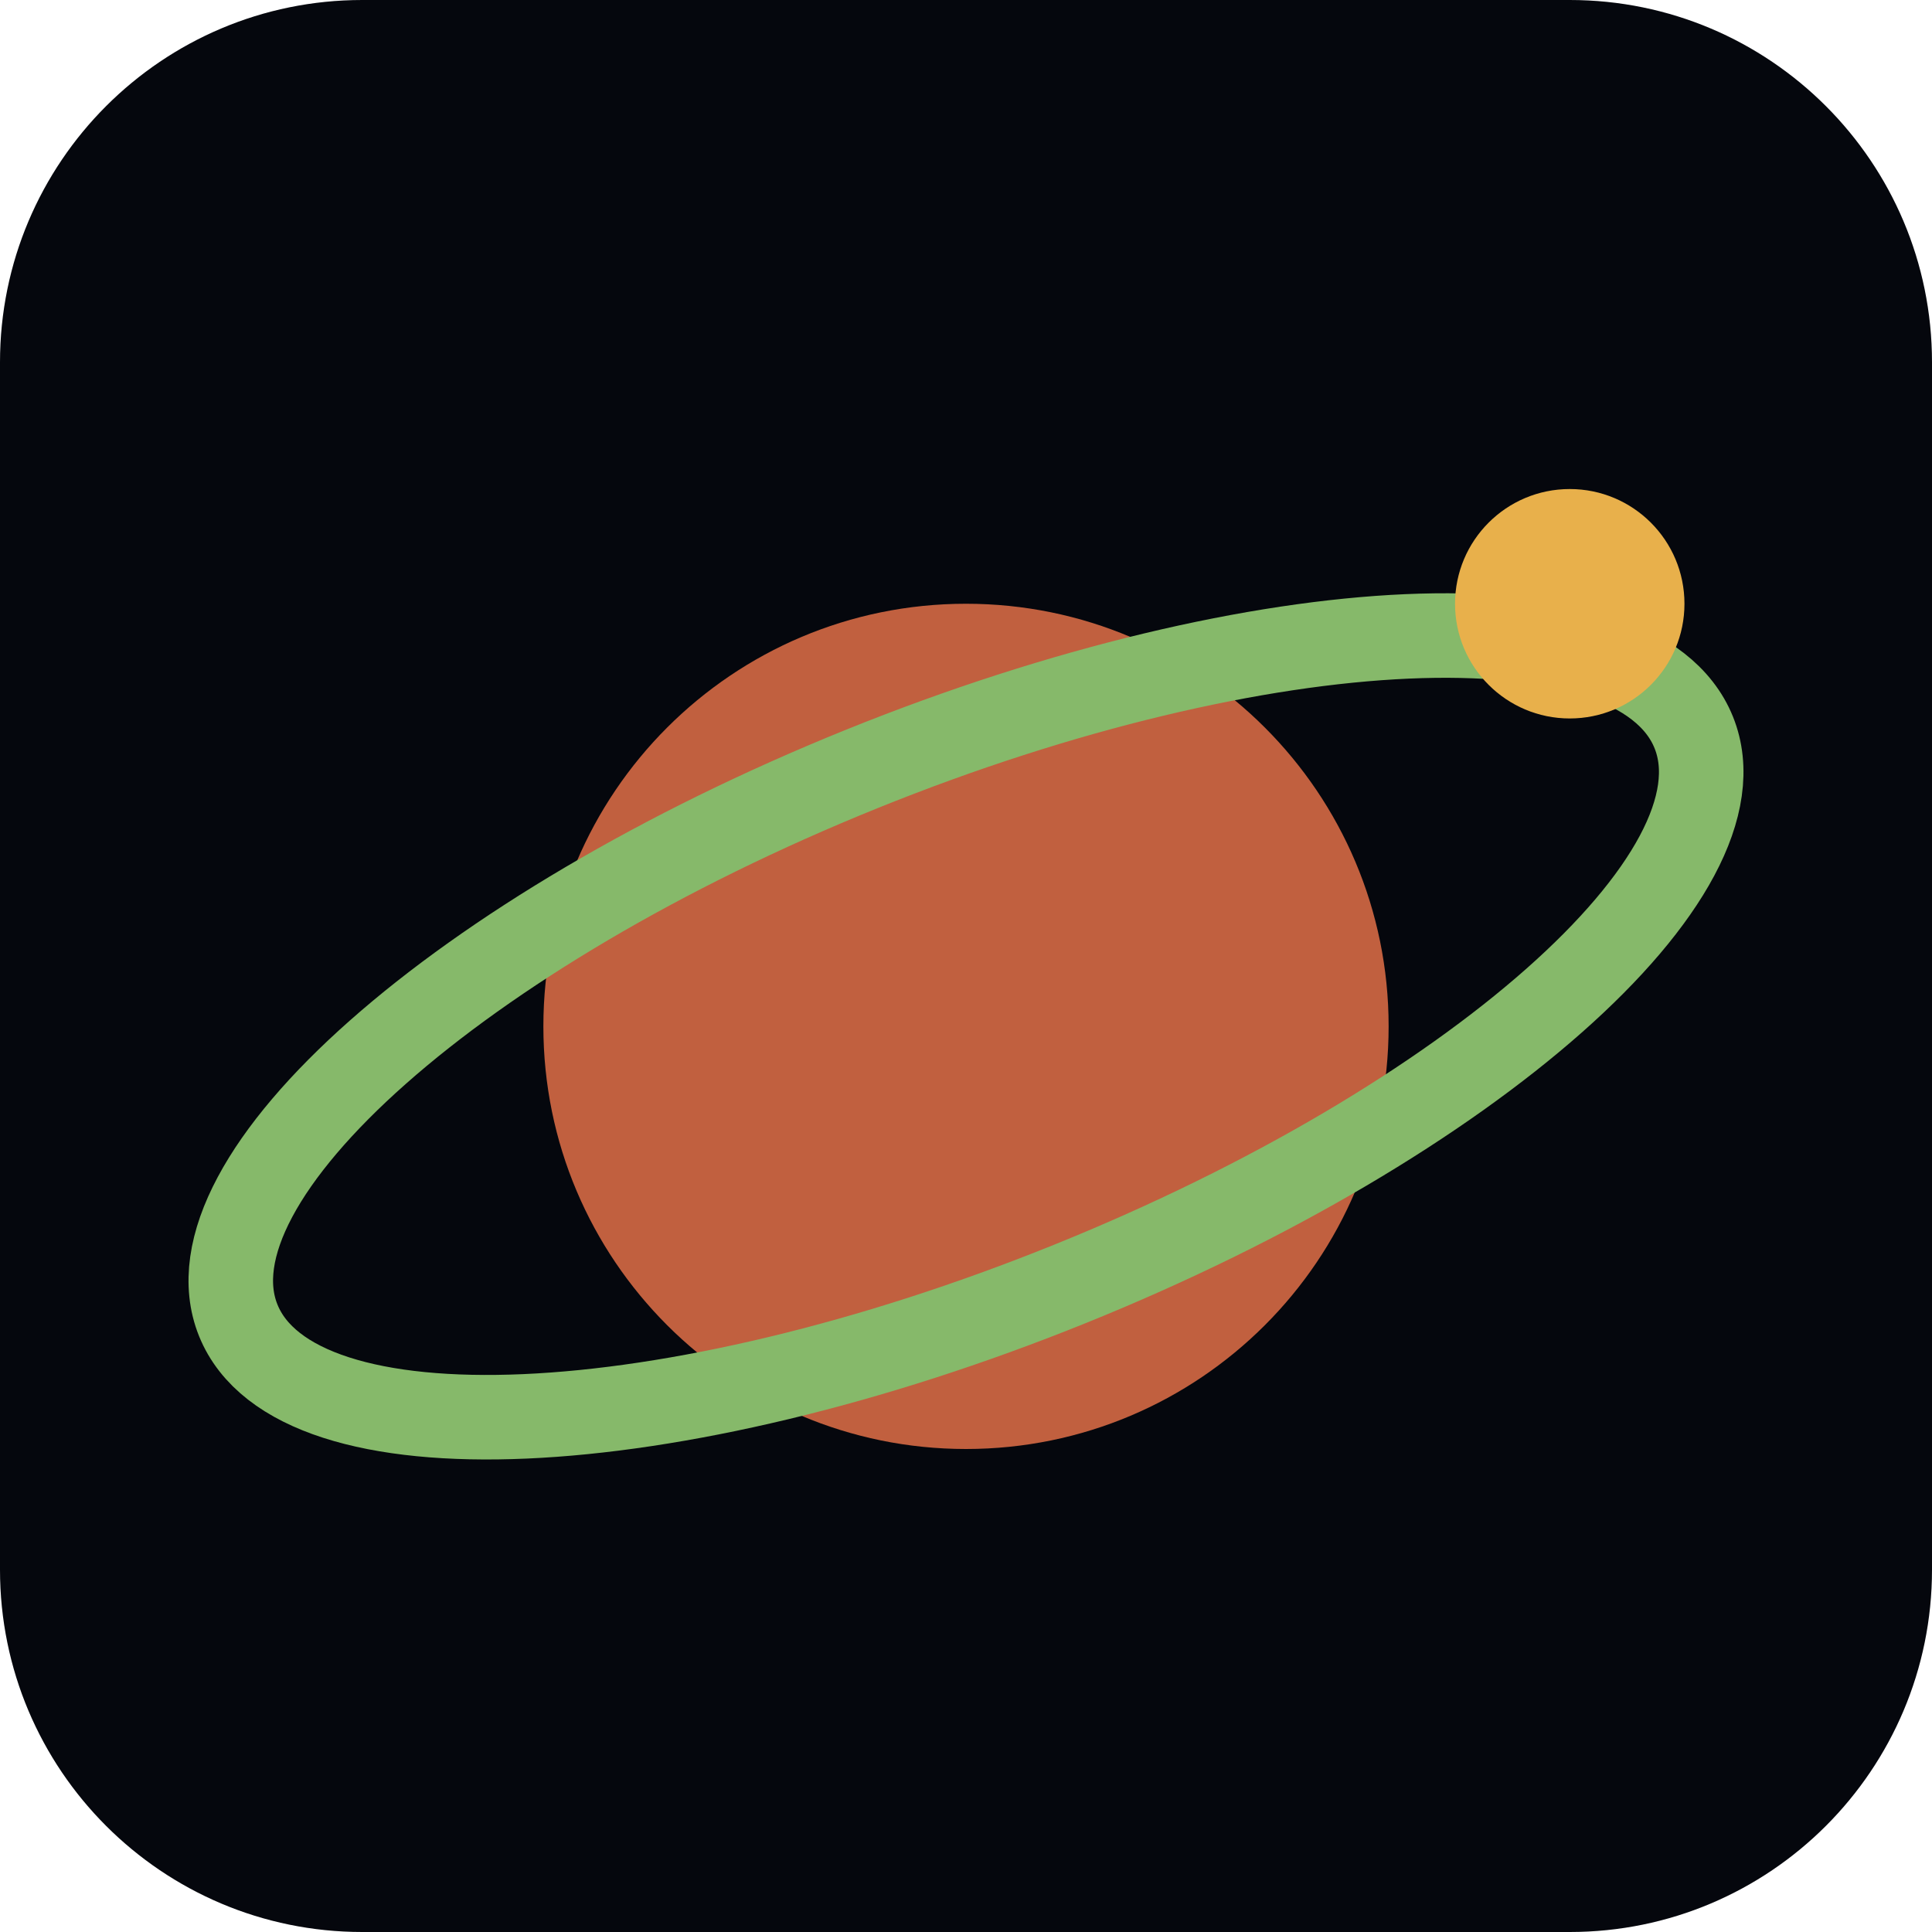
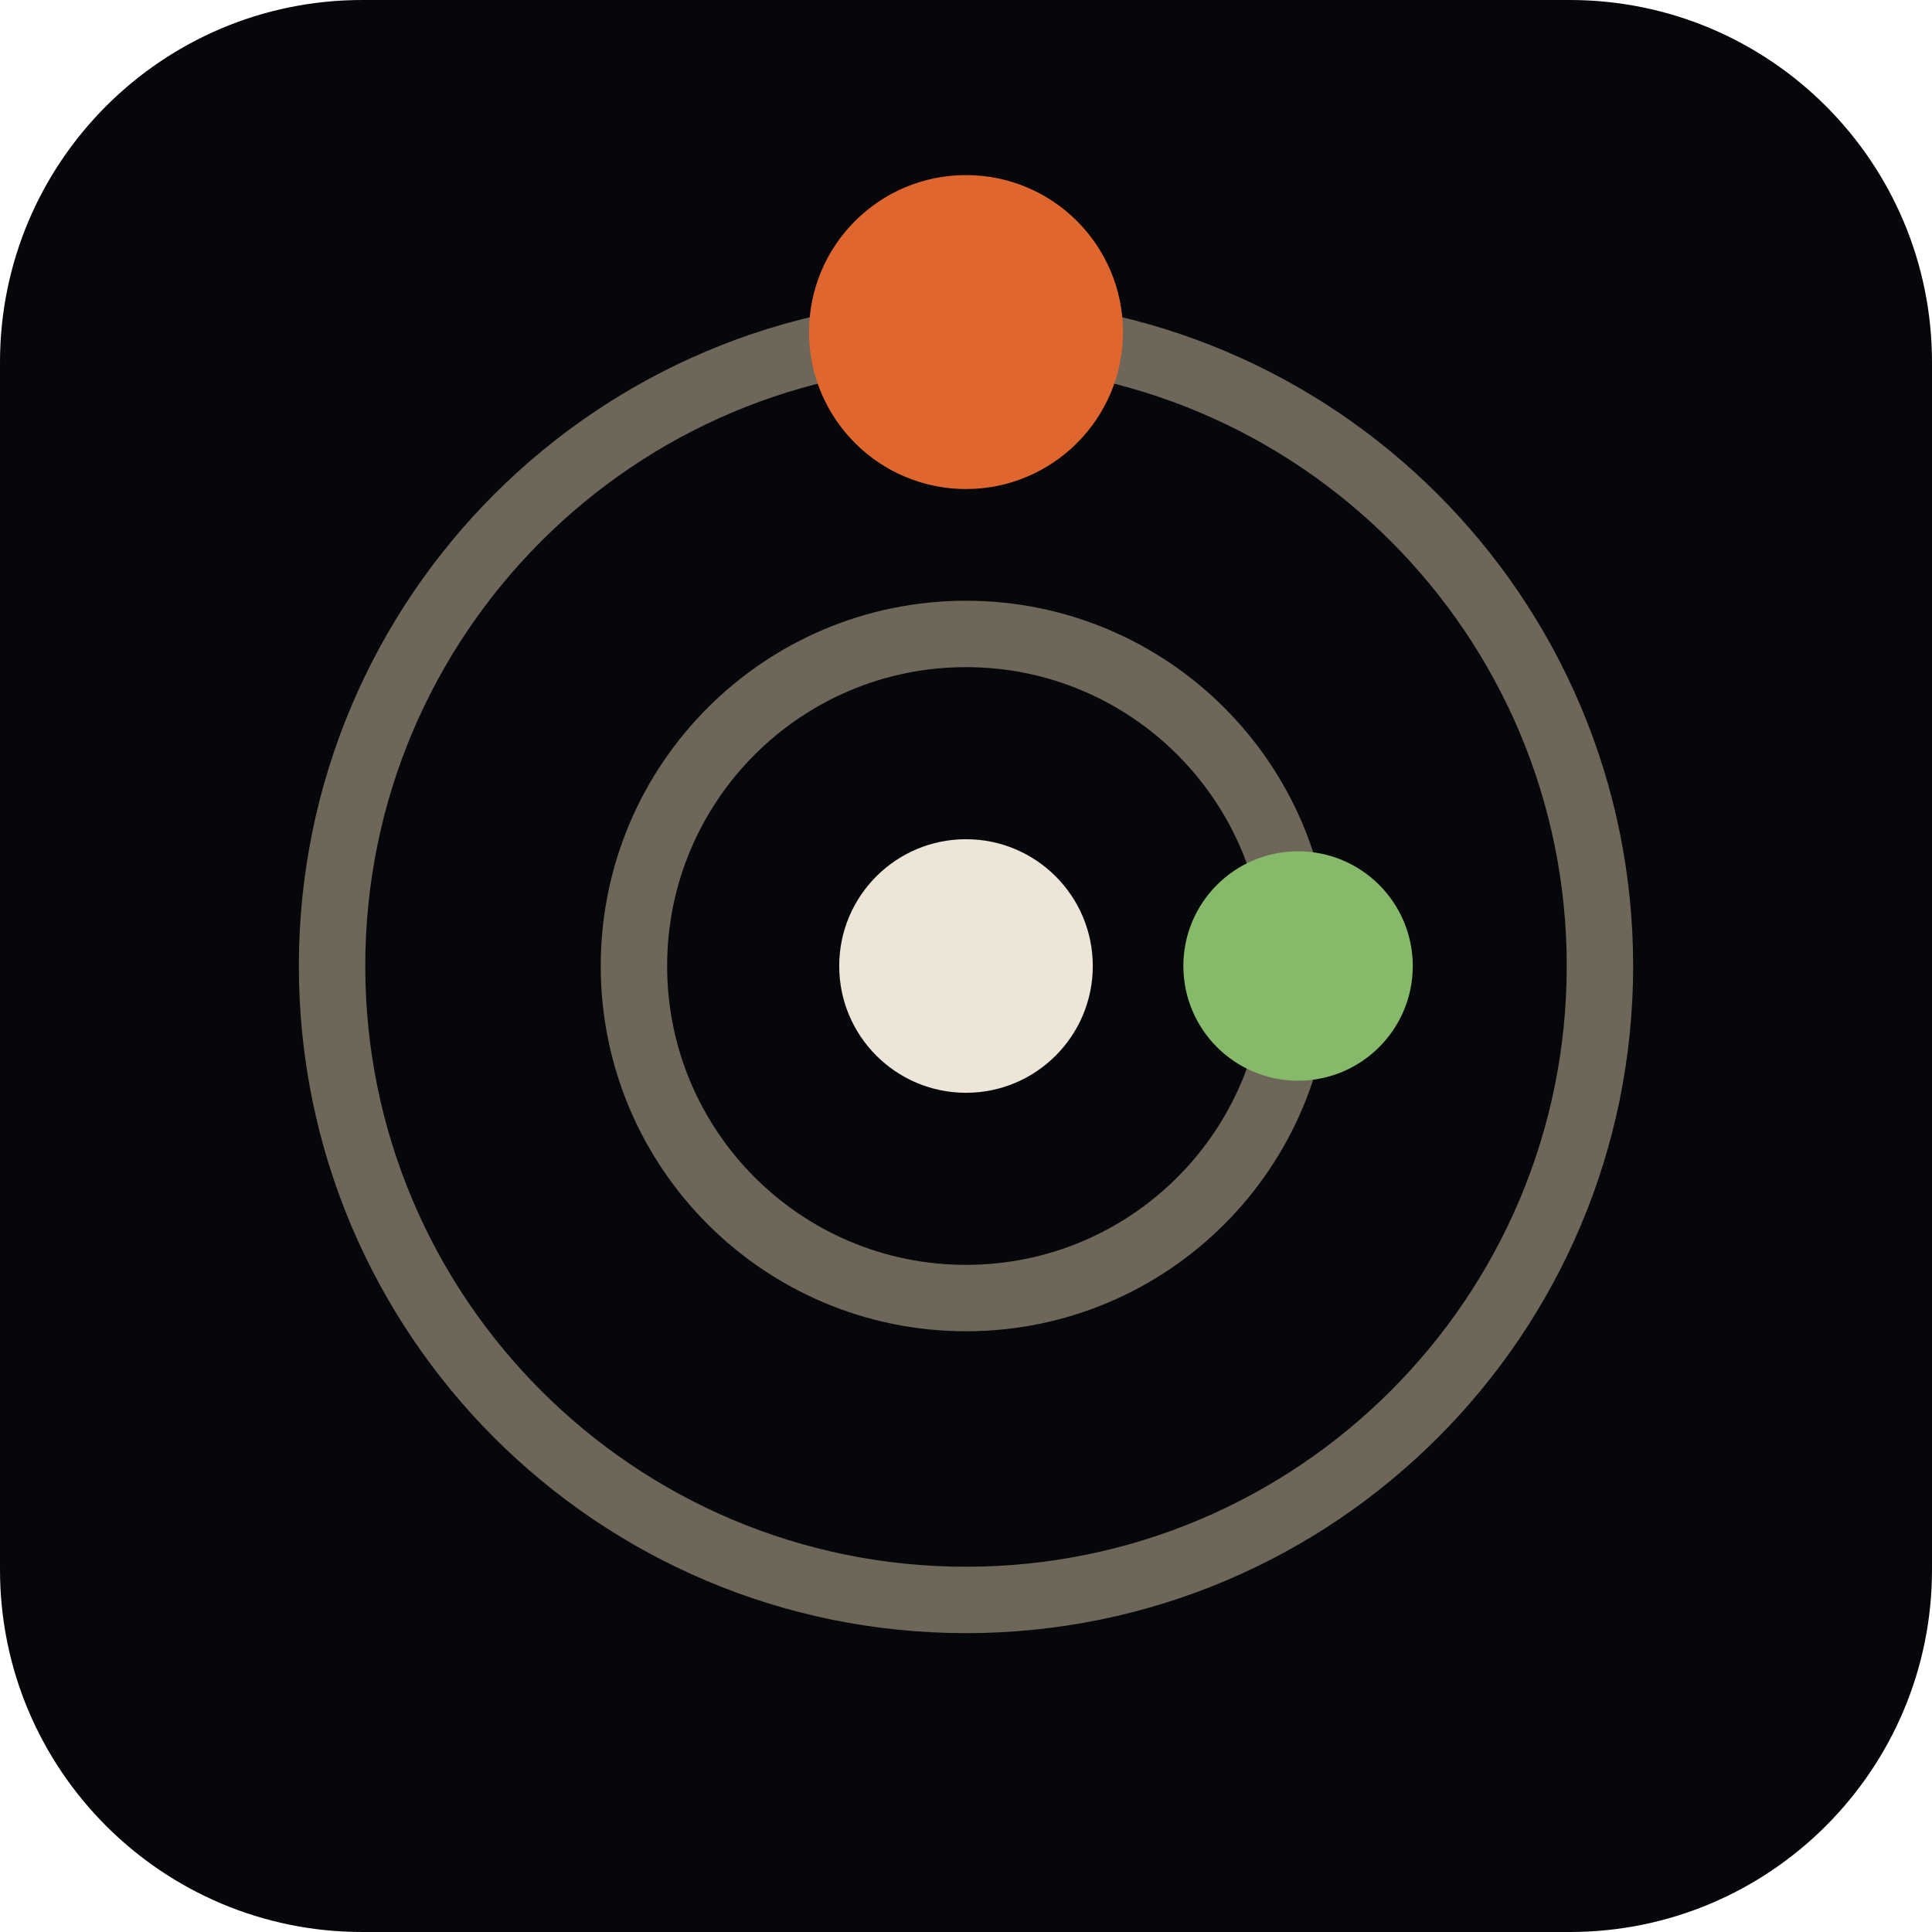
<svg xmlns="http://www.w3.org/2000/svg" viewBox="0 0 32 32">
-   <rect width="32" height="32" rx="6" fill="#05070d" />
-   <circle cx="16" cy="17" r="7" fill="#c1603f" />
-   <ellipse cx="16" cy="17" rx="13" ry="4.6" fill="none" stroke="#86b96a" stroke-width="1.4" transform="rotate(-22 16 17)" />
-   <circle cx="26" cy="10" r="1.9" fill="#e8b04b" />
+   <rect width="32" height="32" rx="6" fill="#05070a" />
+   <circle cx="16" cy="16" r="10.5" fill="none" stroke="#6d6659" stroke-width="1.1" />
+   <circle cx="16" cy="16" r="5.5" fill="none" stroke="#6d6659" stroke-width="1.1" />
+   <circle cx="16" cy="16" r="2.1" fill="#ece5d8" />
+   <circle cx="16" cy="5.5" r="2.6" fill="#e0662f" />
+   <circle cx="21.5" cy="16" r="1.9" fill="#86b96a" />
</svg>
